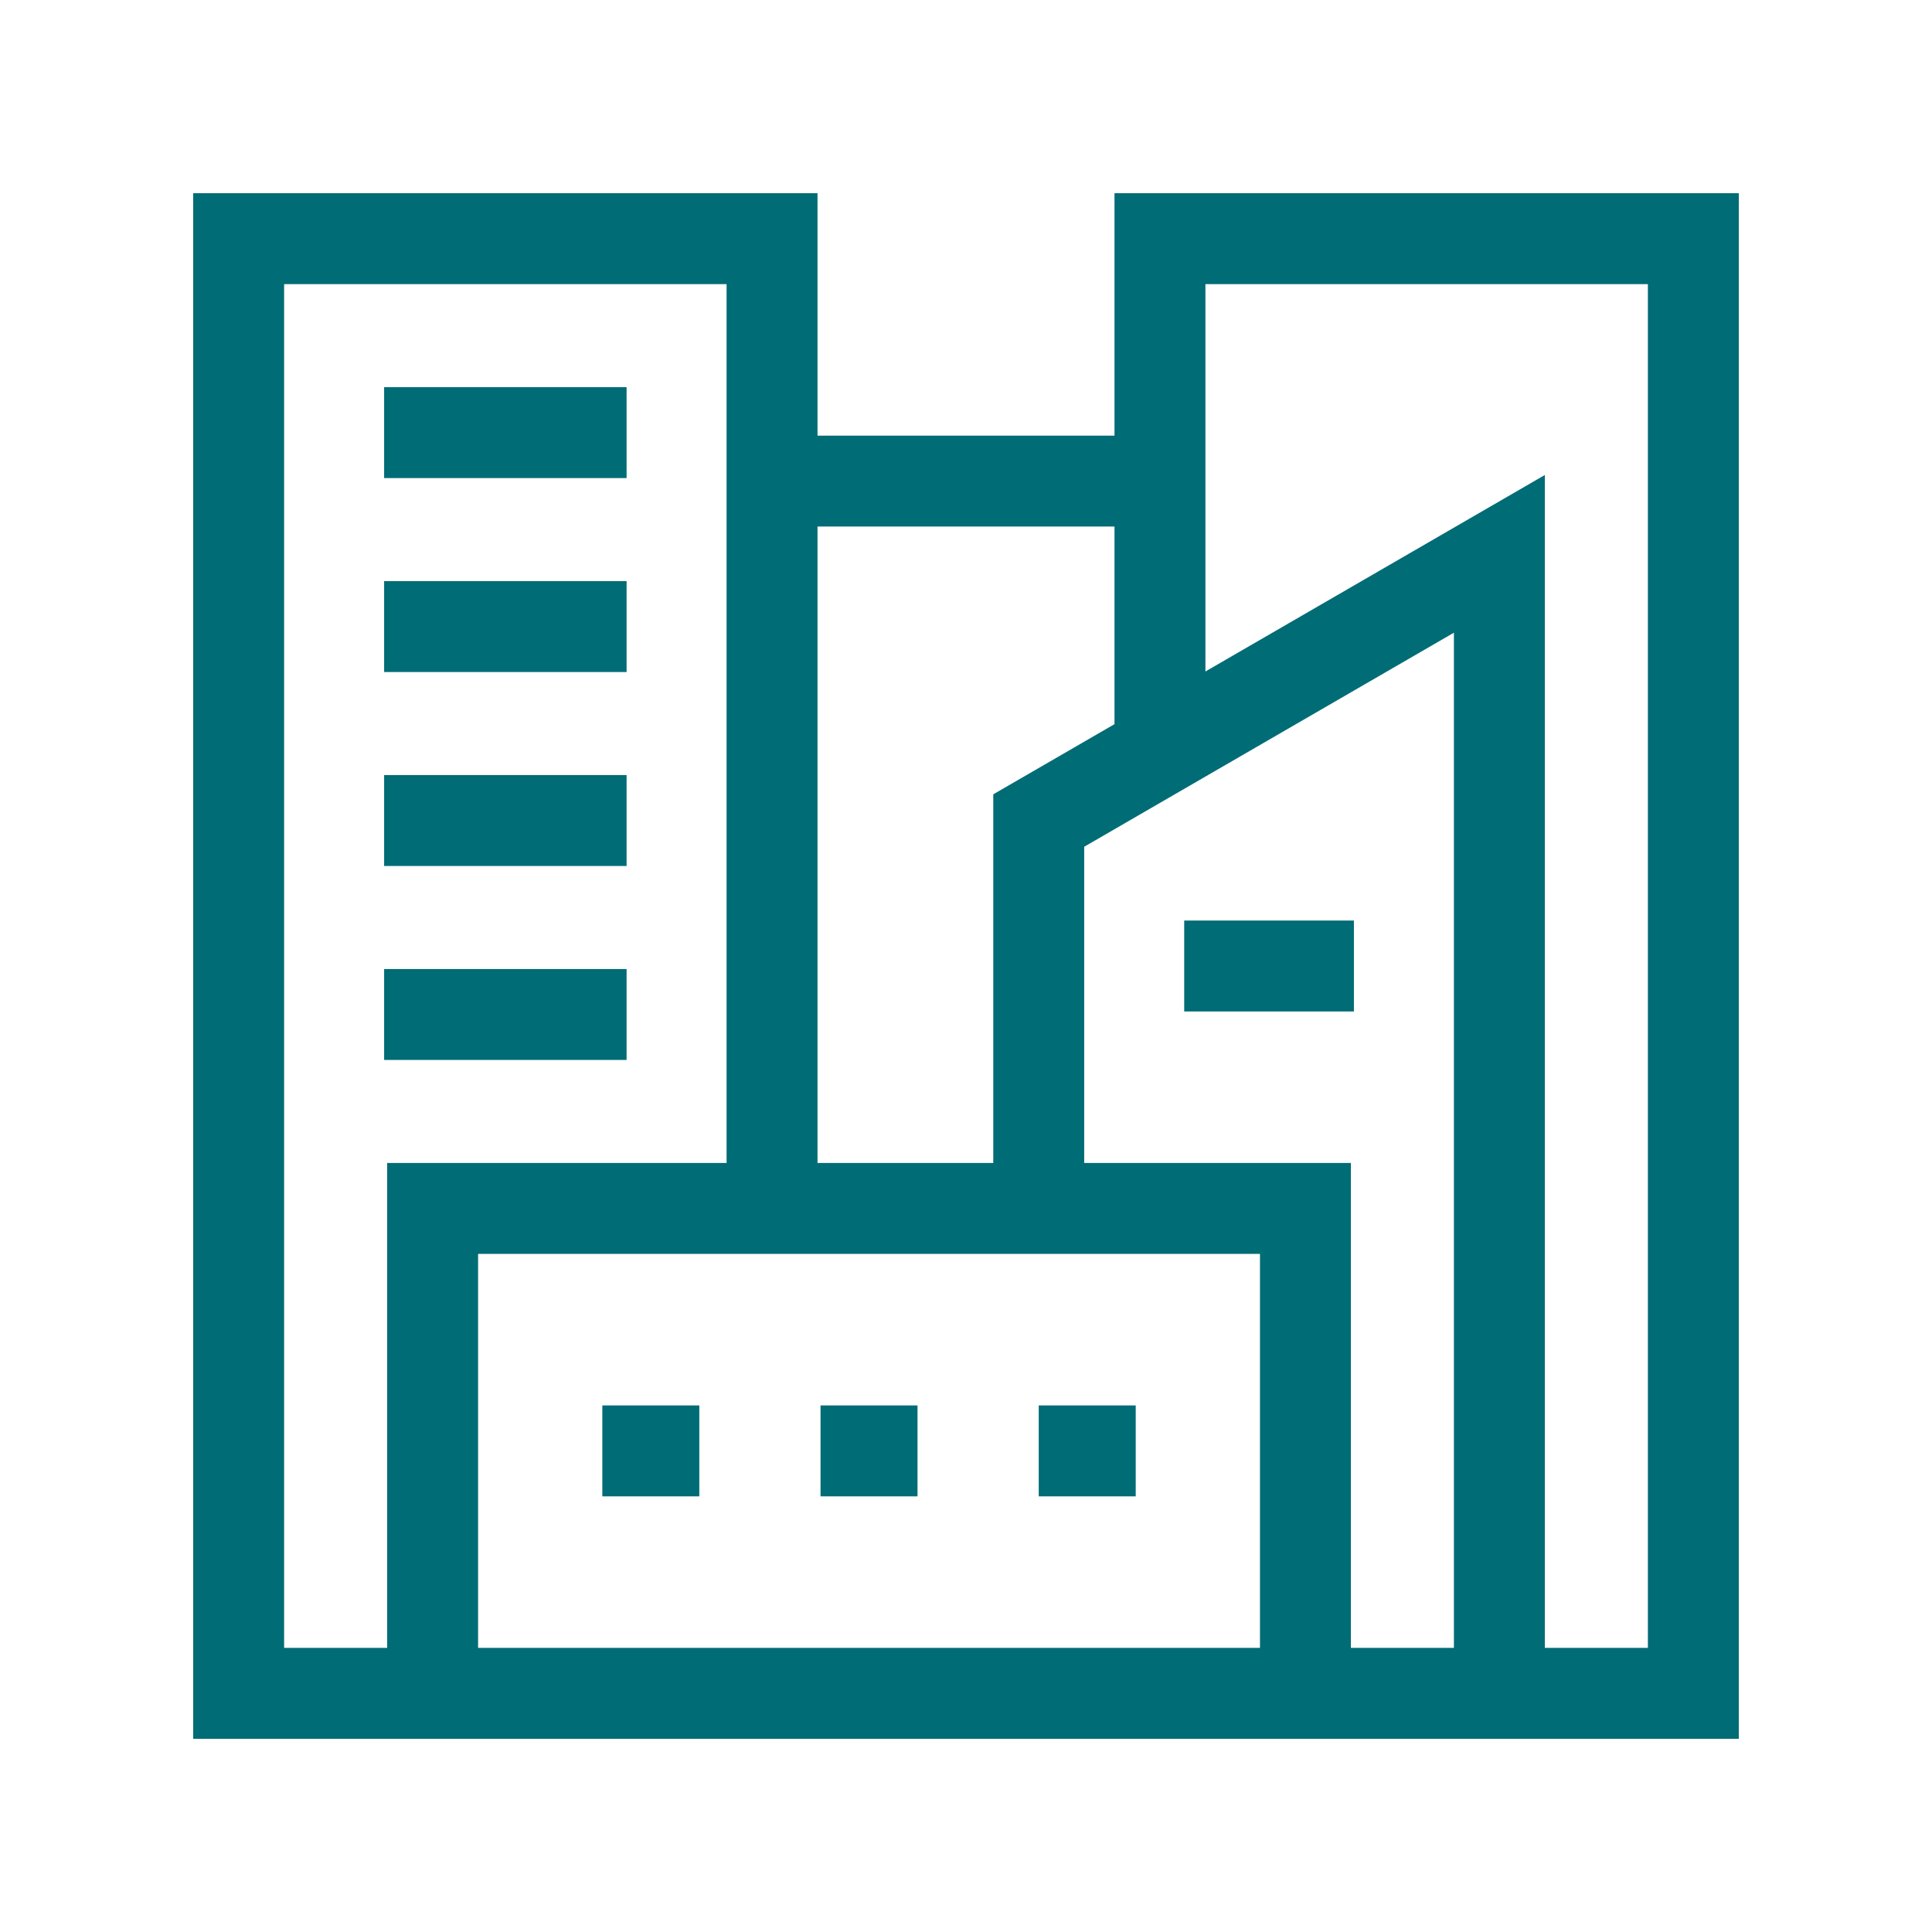
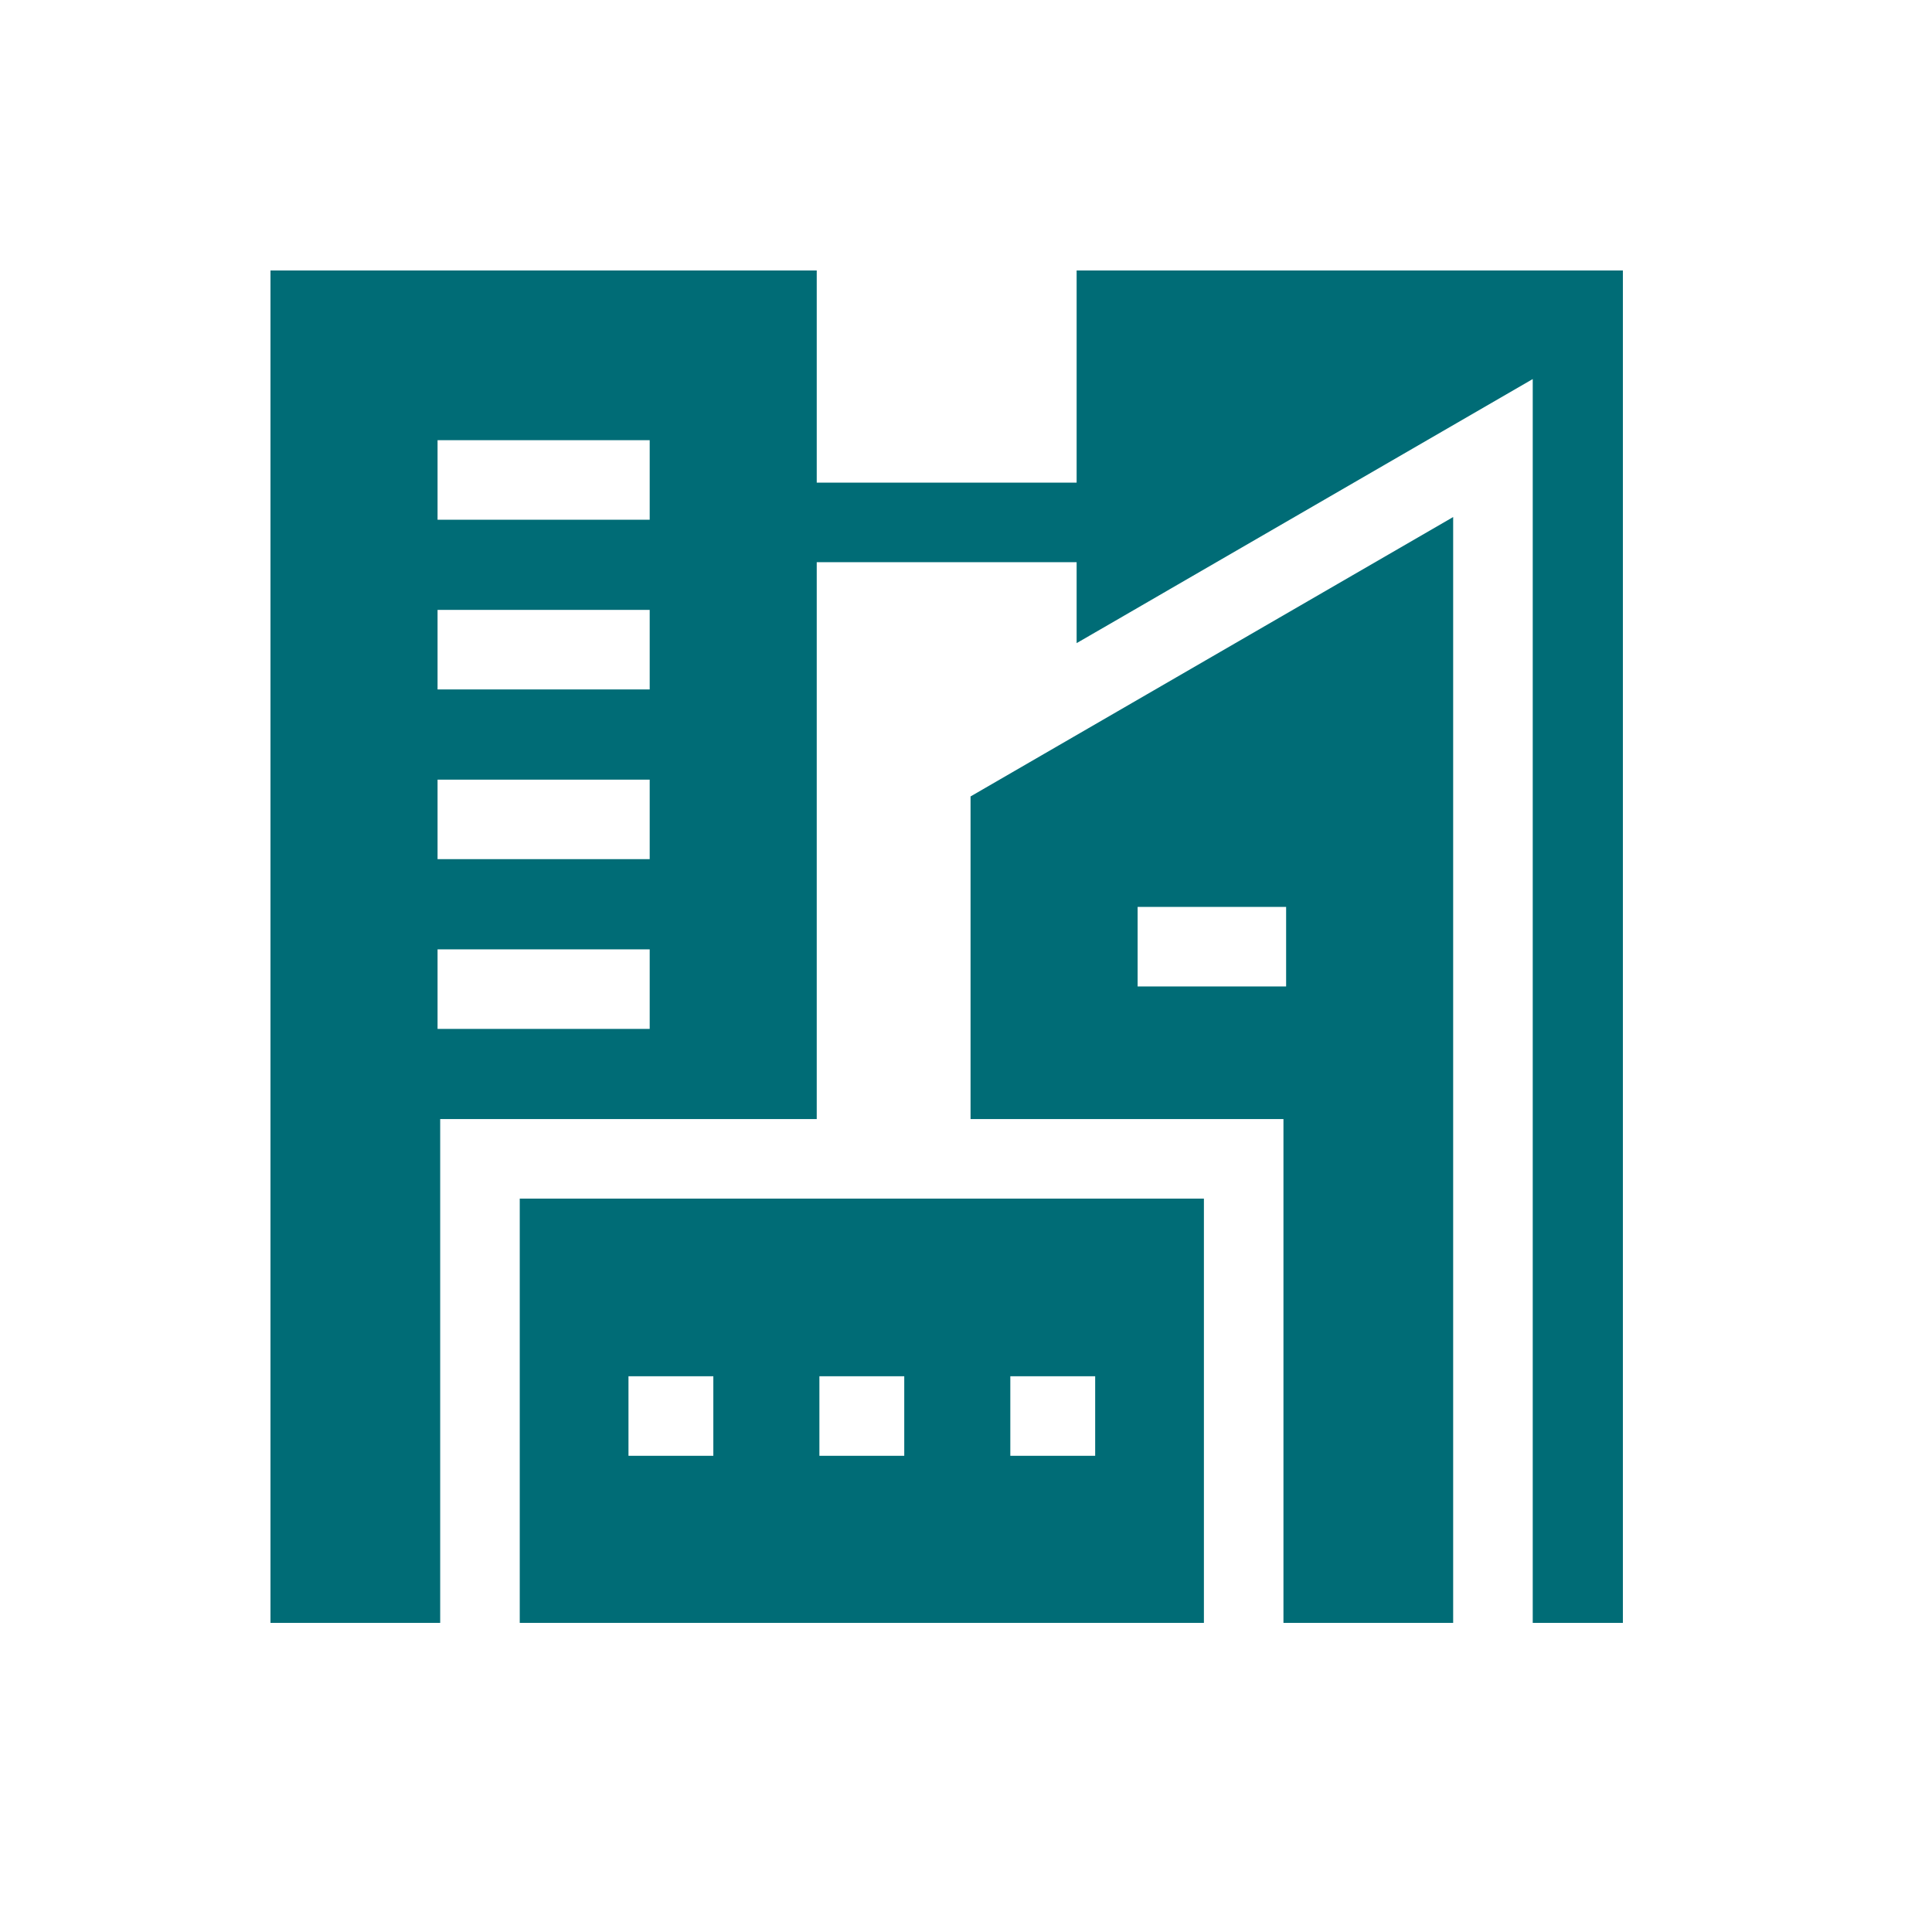
<svg xmlns="http://www.w3.org/2000/svg" xmlns:xlink="http://www.w3.org/1999/xlink" width="50px" height="50px" viewbox="0 0 50 50" version="1.1">
  <defs>
    <rect width="50" height="50" id="artboard_1" />
    <clipPath id="clip_1">
      <use xlink:href="#artboard_1" clip-rule="evenodd" />
    </clipPath>
  </defs>
  <g id="Pixelbook" clip-path="url(#clip_1)">
-     <g id="agency" transform="translate(5 5)">
+     <g id="business-center-(1)" transform="translate(7 7)">
      <g id="Group">
-         <path d="M0 0L6.275 0L6.275 2.353L0 2.353L0 0Z" transform="translate(4.941176 5.019608)" id="Shape" fill="#006C76" fill-rule="evenodd" stroke="none" />
-         <path d="M0 0L6.275 0L6.275 2.353L0 2.353L0 0Z" transform="translate(4.941176 10.03922)" id="Shape" fill="#006C76" fill-rule="evenodd" stroke="none" />
-         <path d="M0 0L6.275 0L6.275 2.353L0 2.353L0 0Z" transform="translate(4.941176 15.05883)" id="Shape" fill="#006C76" fill-rule="evenodd" stroke="none" />
-         <path d="M0 0L6.275 0L6.275 2.353L0 2.353L0 0Z" transform="translate(4.941176 20.07843)" id="Shape" fill="#006C76" fill-rule="evenodd" stroke="none" />
-         <path d="M23.843 0L23.843 6.275L16.157 6.275L16.157 0L0 0L0 40L40 40L40 0L23.843 0ZM23.843 8.627L23.843 13.741L20.706 15.557L20.706 25.098L16.157 25.098L16.157 8.627L23.843 8.627ZM2.353 37.647L2.353 2.353L13.804 2.353L13.804 25.098L5.02 25.098L5.02 37.647L2.353 37.647ZM7.373 37.647L7.373 27.451L27.608 27.451L27.608 37.647C23.227 37.647 11.521 37.647 7.373 37.647L7.373 37.647ZM29.961 37.647L29.961 25.098L23.059 25.098L23.059 16.914L32.627 11.374L32.627 37.647L29.961 37.647ZM37.647 37.647L34.98 37.647L34.98 7.293L26.196 12.378L26.196 2.353L37.647 2.353L37.647 37.647Z" id="Shape" fill="#006C76" fill-rule="evenodd" stroke="none" />
-         <path d="M0 0L2.51 0L2.51 2.353L0 2.353L0 0Z" transform="translate(10.58824 31.37255)" id="Shape" fill="#006C76" fill-rule="evenodd" stroke="none" />
-         <path d="M0 0L2.51 0L2.51 2.353L0 2.353L0 0Z" transform="translate(16.23529 31.37255)" id="Shape" fill="#006C76" fill-rule="evenodd" stroke="none" />
-         <path d="M0 0L2.51 0L2.51 2.353L0 2.353L0 0Z" transform="translate(21.88235 31.37255)" id="Shape" fill="#006C76" fill-rule="evenodd" stroke="none" />
-         <path d="M0 0L4.392 0L4.392 2.353L0 2.353L0 0Z" transform="translate(25.64706 18.82353)" id="Shape" fill="#006C76" fill-rule="evenodd" stroke="none" />
+         <path d="M0 0L0 10.98L17.706 10.98C17.706 9.048 17.706 1.06 17.706 0C14.25 0 3.478 0 0 0L0 0ZM5.01 6.657L2.814 6.657L2.814 4.598L5.01 4.598L5.01 6.657ZM14.892 6.657L12.696 6.657L12.696 4.598L14.892 4.598L14.892 6.657ZM9.951 6.657L7.755 6.657L7.755 4.598L9.951 4.598L9.951 6.657Z" transform="translate(6.450981 24.01961)" id="Shape" fill="#006C76" fill-rule="evenodd" stroke="none" />
+         <path d="M0 7.231L0 15.58L8.098 15.58L8.098 28.619L12.49 28.619C12.49 26.734 12.49 0.837 12.49 0C8.181 2.495 7.113 3.113 0 7.231L0 7.231ZM4.324 12.148L4.324 10.09L8.167 10.09L8.167 12.148L4.324 12.148Z" transform="translate(18.11765 6.380981)" id="Shape" fill="#006C76" fill-rule="evenodd" stroke="none" />
+         <path d="M20.863 0L20.863 5.49L14.137 5.49L14.137 0L0 0L0 35L4.392 35C4.392 34.424 4.392 22.629 4.392 21.961L14.137 21.961L14.137 7.549L20.863 7.549L20.863 9.644C29.917 4.405 8.969 16.53 32.667 2.81L32.667 35L35 35L35 0L20.863 0ZM9.814 19.628L4.324 19.628L4.324 17.569L9.814 17.569L9.814 19.628ZM9.814 15.235L4.324 15.235L4.324 13.177L9.814 13.177L9.814 15.235ZM9.814 10.843L4.324 10.843L4.324 8.784L9.814 8.784L9.814 10.843ZM9.814 6.451L4.324 6.451L4.324 4.392L9.814 4.392L9.814 6.451Z" id="Shape" fill="#006C76" fill-rule="evenodd" stroke="none" />
      </g>
    </g>
  </g>
</svg>
